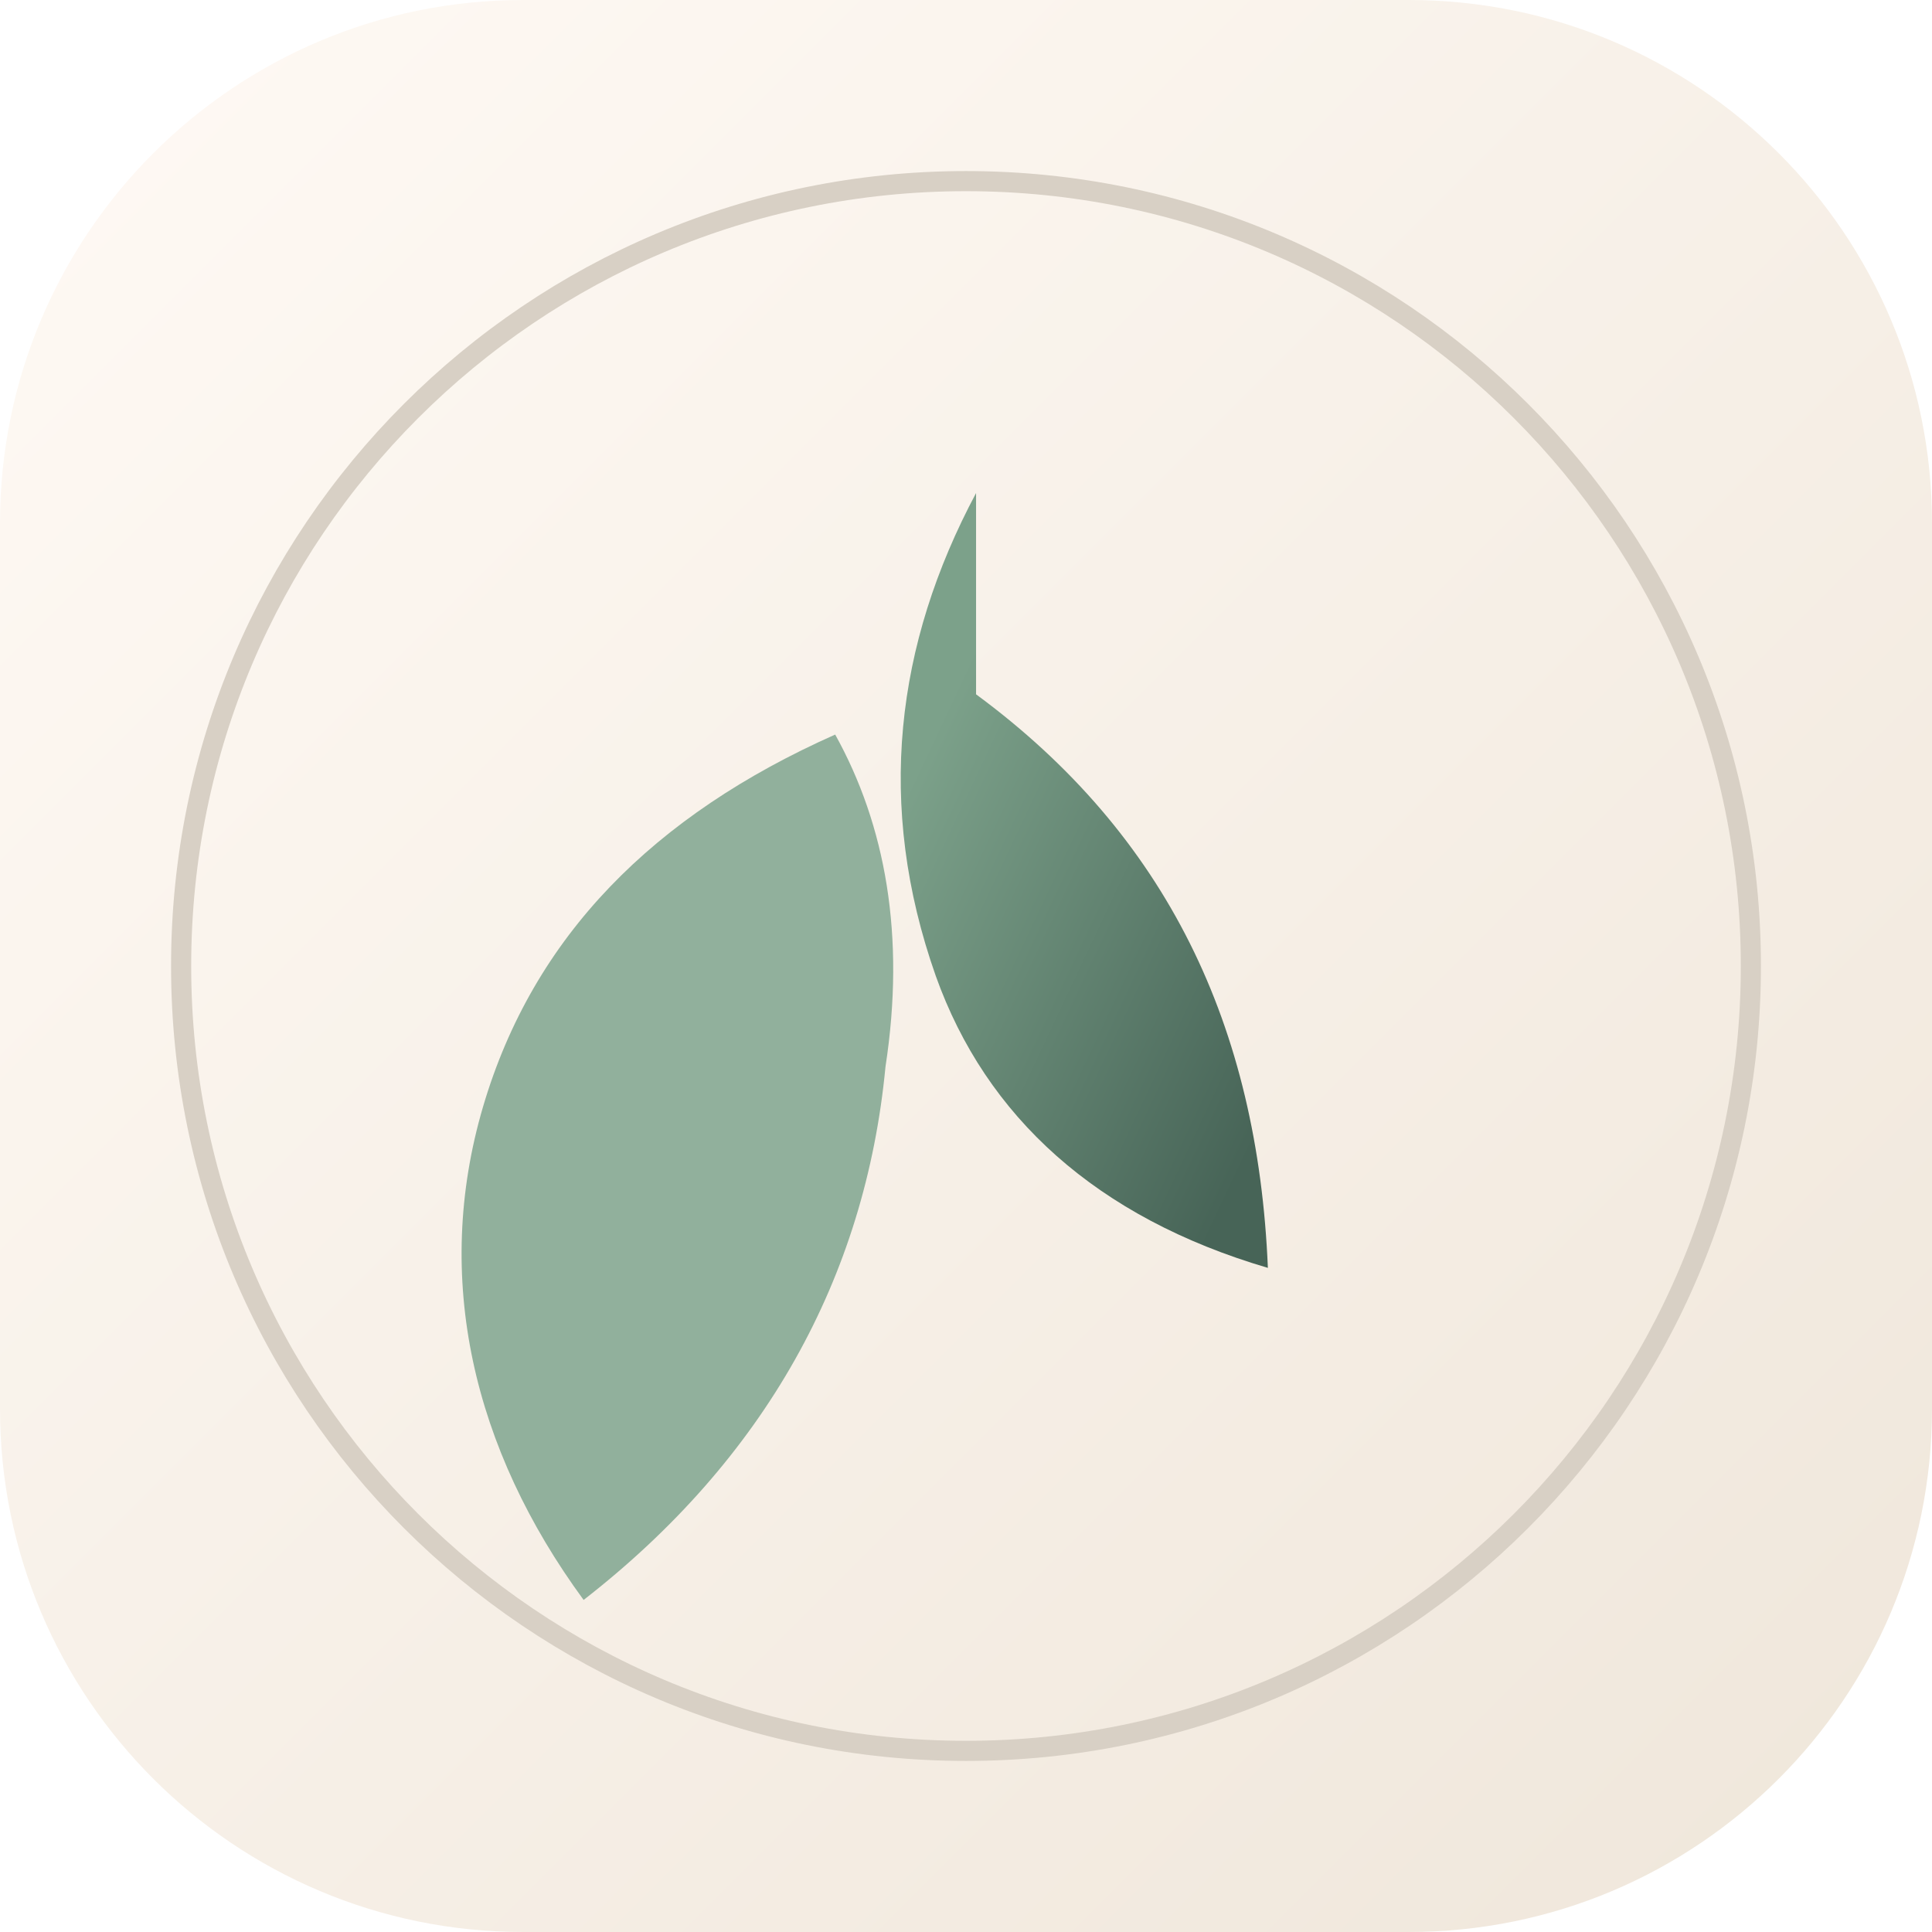
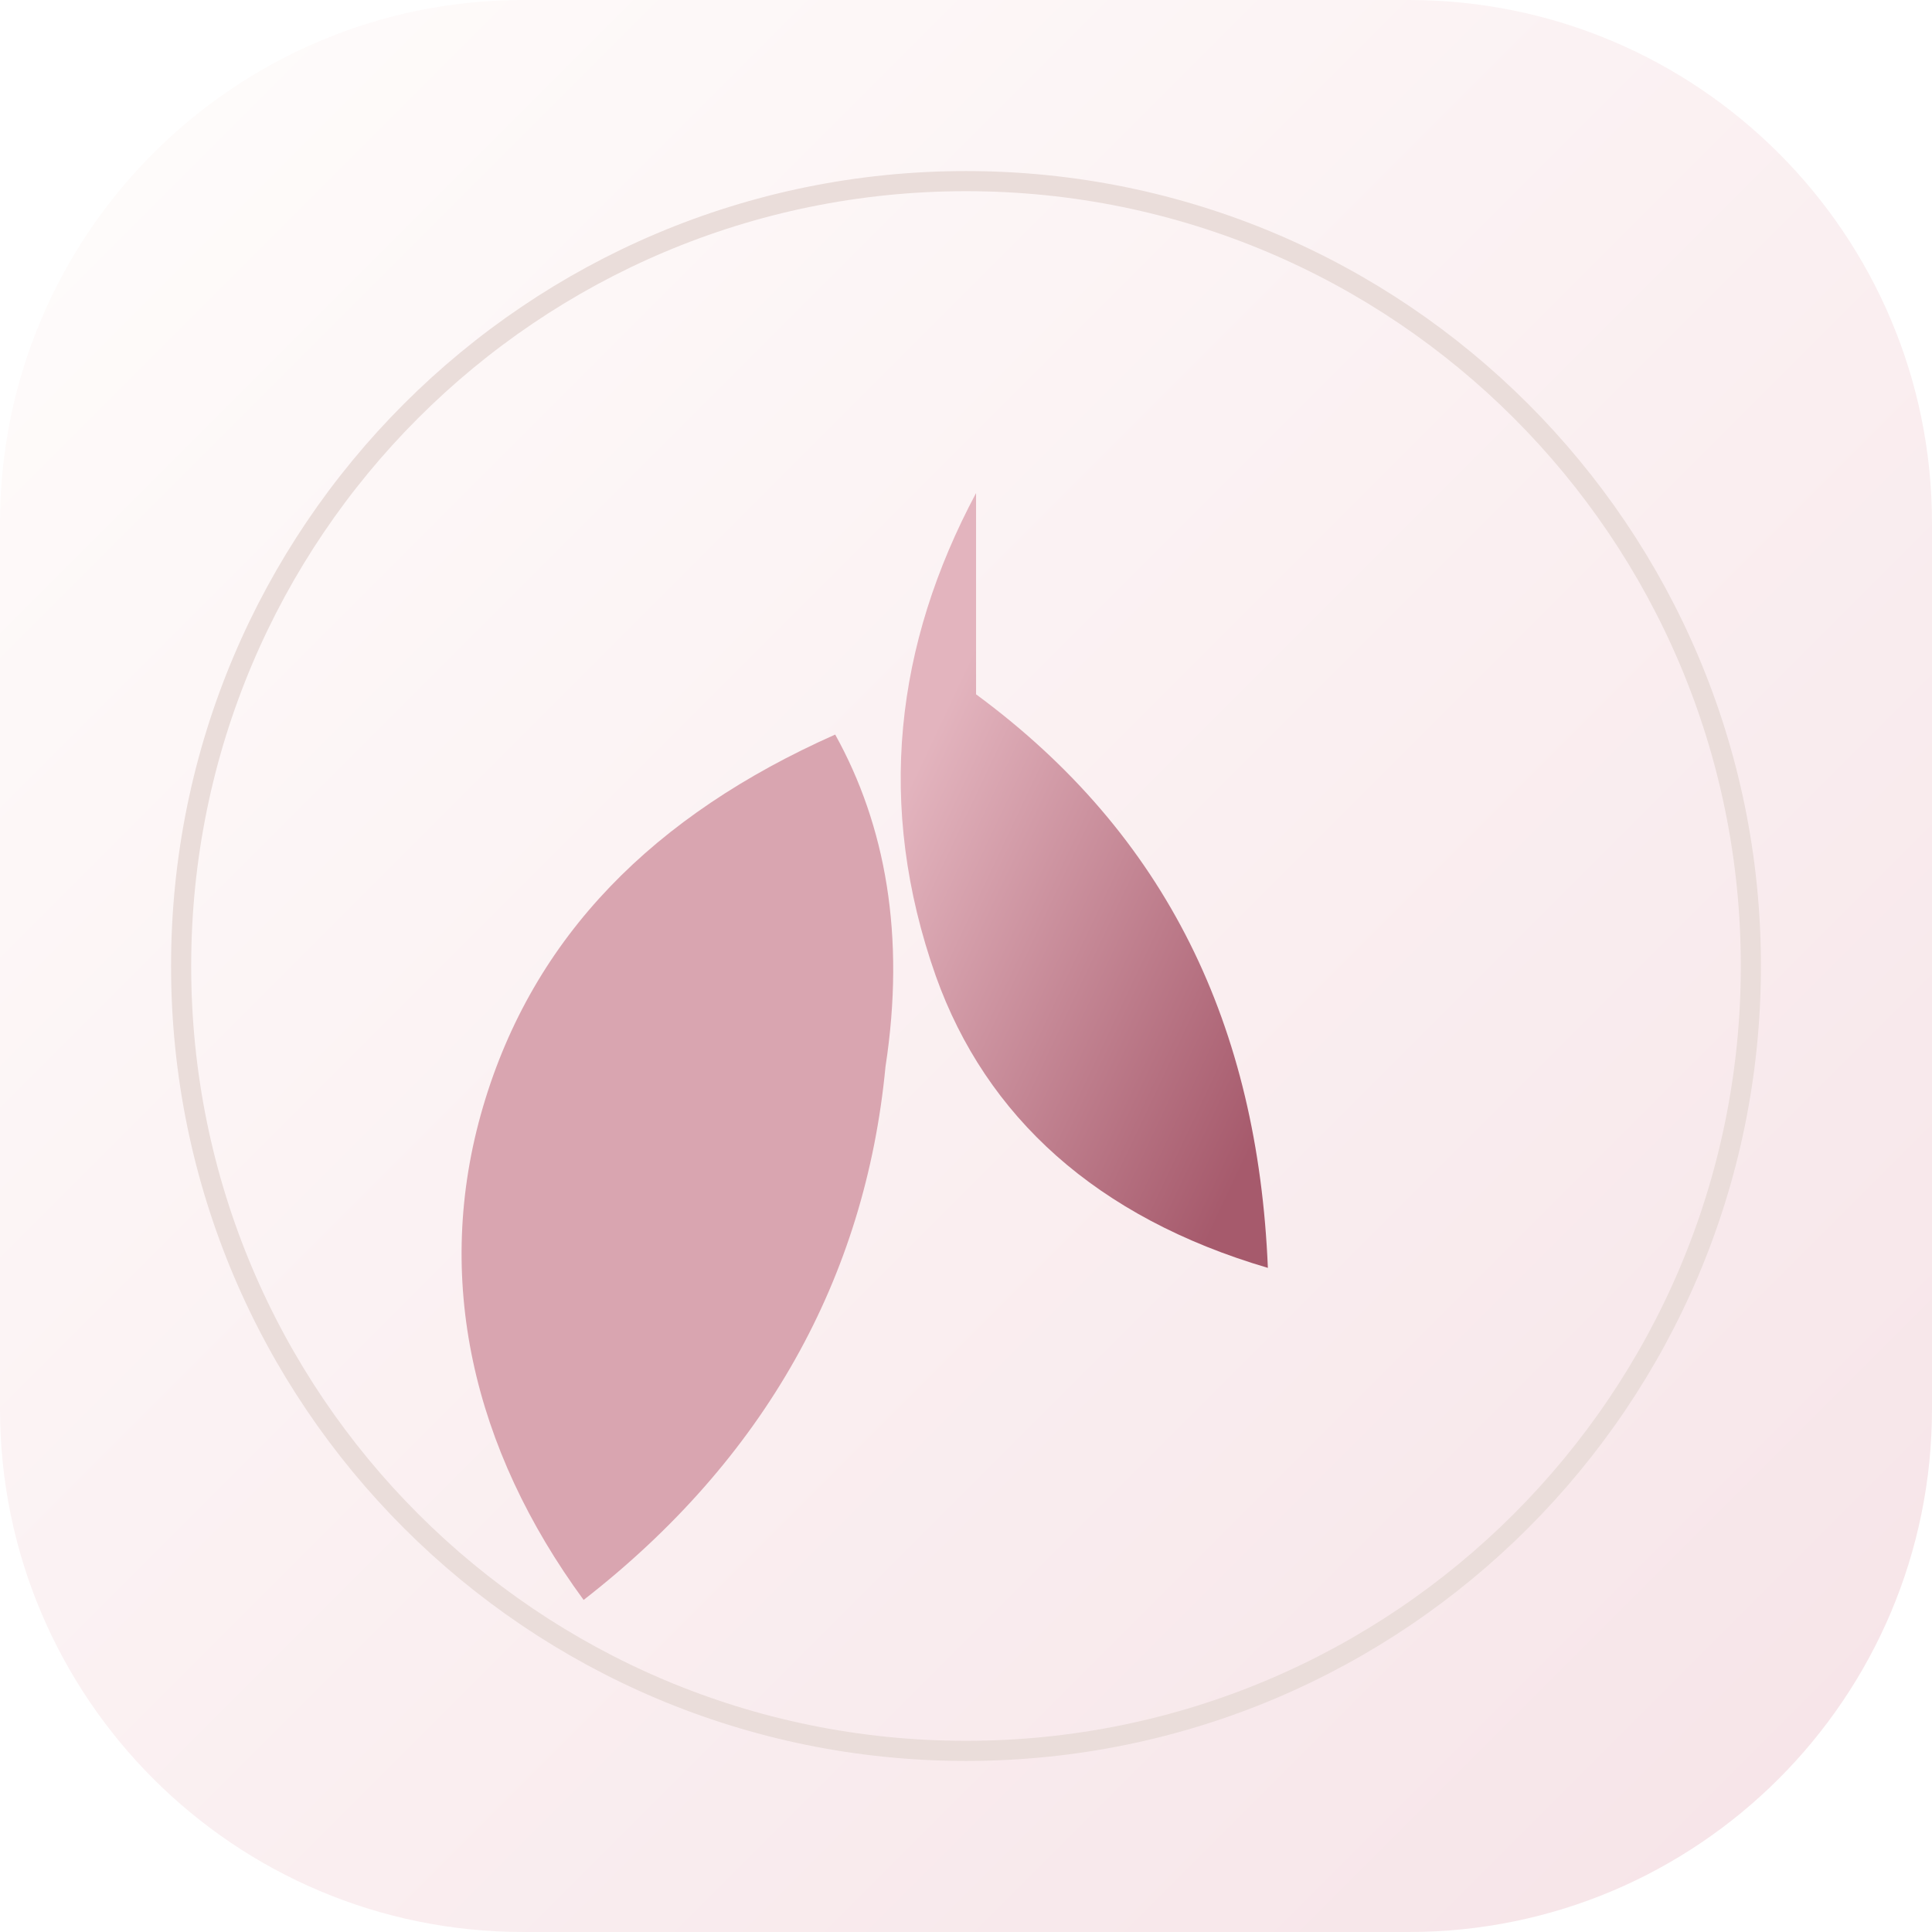
<svg xmlns="http://www.w3.org/2000/svg" viewBox="0 0 192 192">
  <defs>
    <linearGradient id="bg" x1="0%" y1="0%" x2="100%" y2="100%">
-       <stop offset="0%" stop-color="#fffaf5" />
-       <stop offset="100%" stop-color="#efe6da" />
+       <stop offset="0%" stop-color="#fffdfc" />
+       <stop offset="100%" stop-color="#f6e3e7" />
    </linearGradient>
    <linearGradient id="leaf" x1="20%" y1="20%" x2="90%" y2="90%">
-       <stop offset="0%" stop-color="#7ca18a" />
-       <stop offset="100%" stop-color="#476457" />
+       <stop offset="0%" stop-color="#e3b4be" />
+       <stop offset="100%" stop-color="#a65a6c" />
    </linearGradient>
  </defs>
  <rect width="192" height="192" rx="52" fill="url(#bg)" />
  <path d="M97 49c-8 15-10 31-4 48 5 14 16 24 33 29-1-24-10-43-29-57Z" fill="url(#leaf)" />
-   <path d="M83 73c-18 8-30 20-35 37-5 17-1 34 10 49 18-14 28-32 30-53 2-13 0-24-5-33Z" fill="#91b09c" />
-   <circle cx="96" cy="96" r="78" fill="none" stroke="#d8d0c5" stroke-width="2" />
+   <path d="M83 73c-18 8-30 20-35 37-5 17-1 34 10 49 18-14 28-32 30-53 2-13 0-24-5-33Z" fill="#d9a5b0" />
+   <circle cx="96" cy="96" r="78" fill="none" stroke="#eaddda" stroke-width="2" />
</svg>
